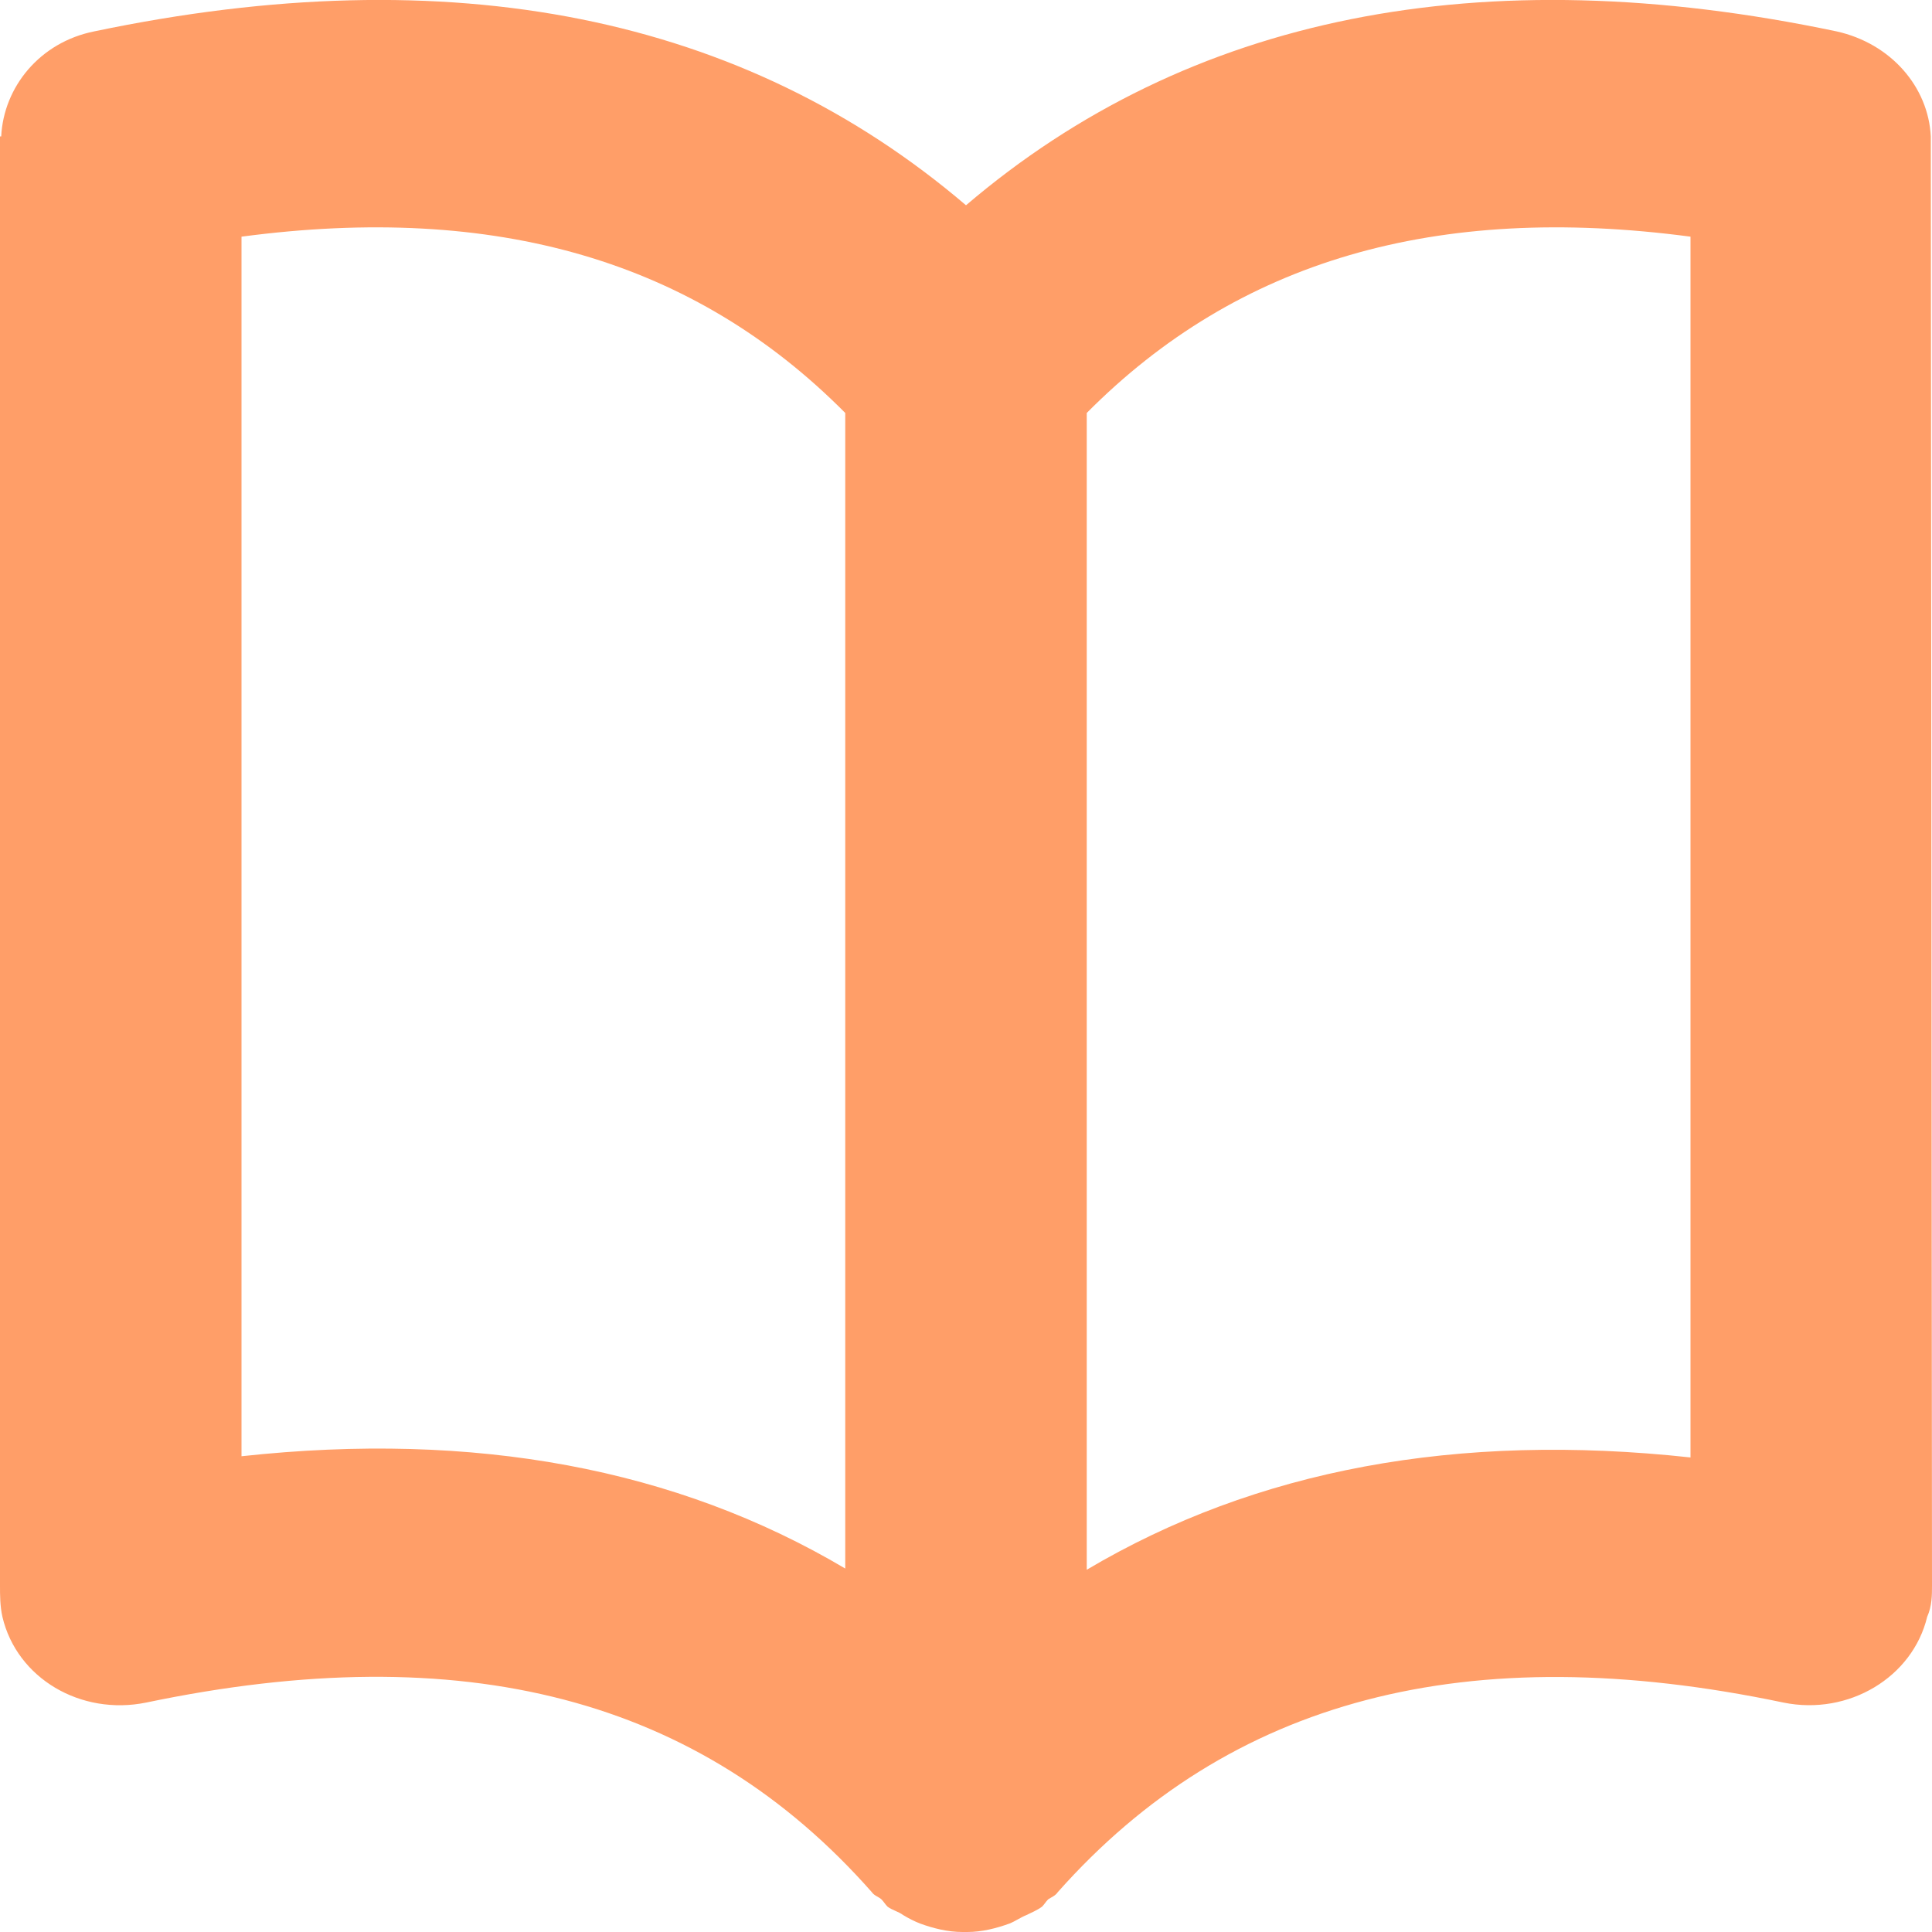
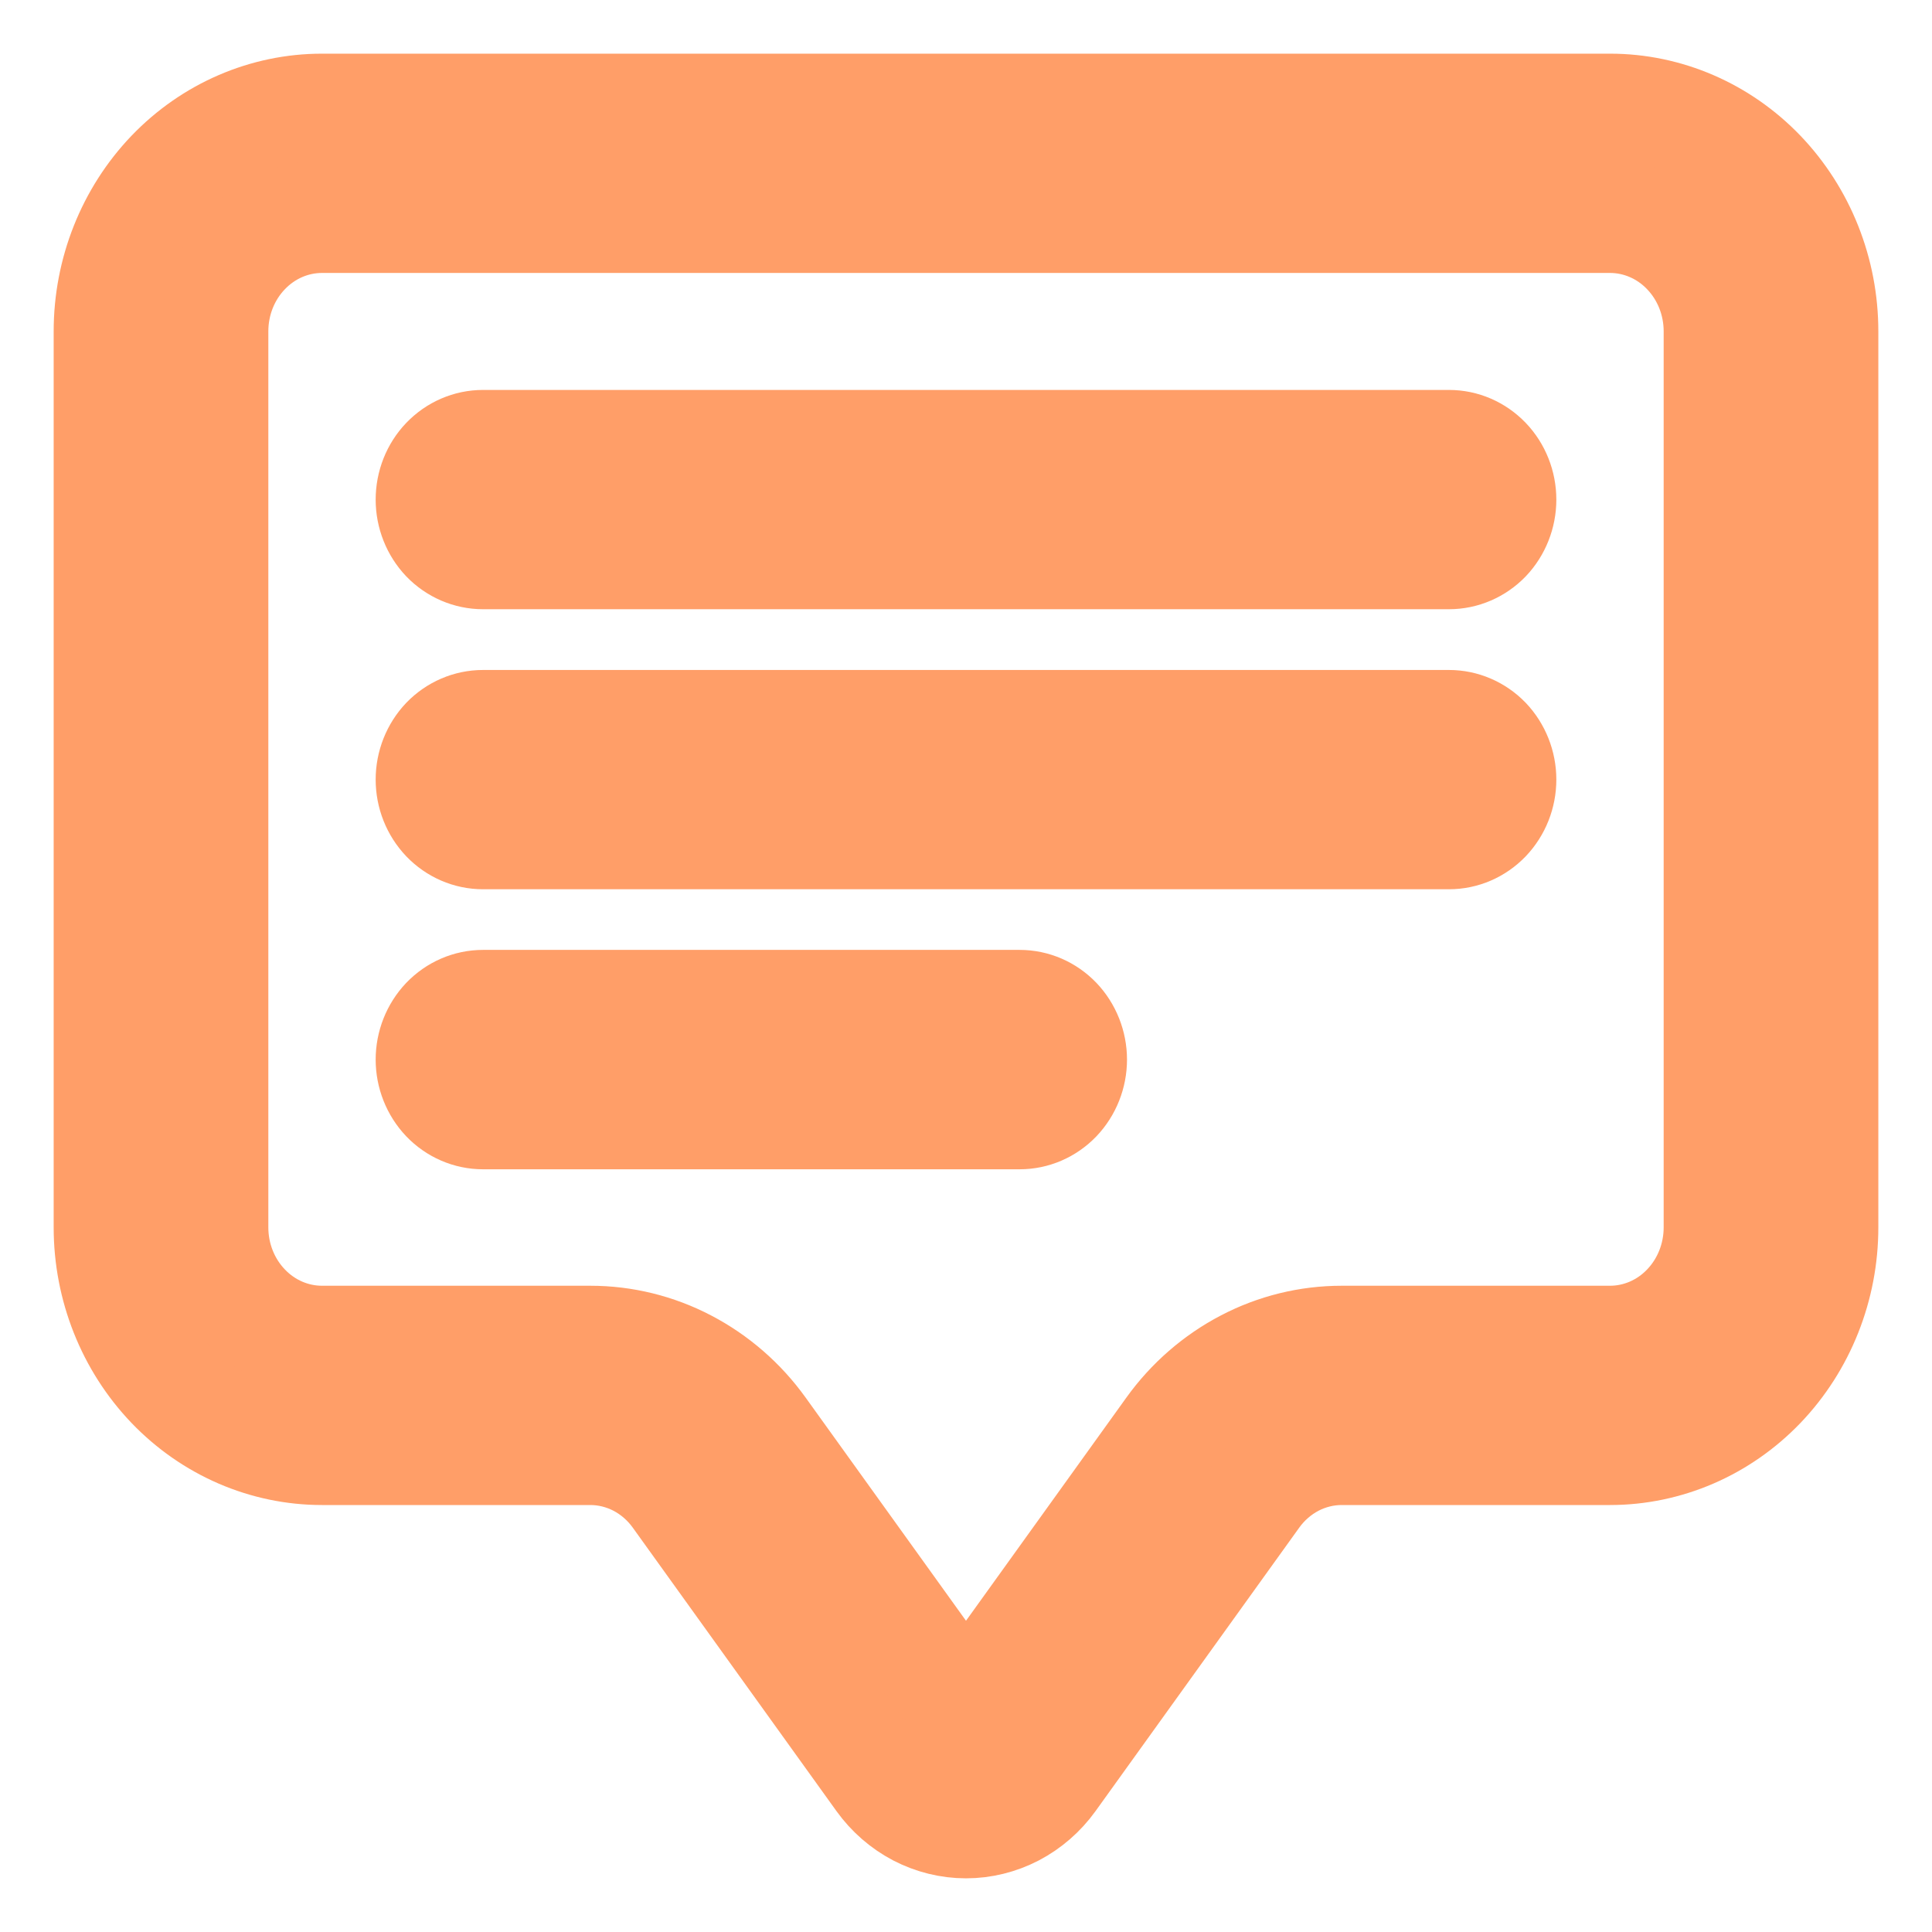
- <svg xmlns="http://www.w3.org/2000/svg" width="16" height="16" viewBox="0 0 16 16" fill="none">
-   <path fill-rule="evenodd" clip-rule="evenodd" d="M15.99 1.13C15.97 0.72 15.66 0.36 15.21 0.26C12.26 -0.36 9.84 0.13 8 1.7C6.16 0.13 3.74 -0.36 0.78 0.26C0.33 0.35 0.03 0.72 0.01 1.13H0V13.13C0 13.21 0 13.3 0.02 13.39C0.14 13.9 0.67 14.21 1.21 14.1C3.84 13.55 5.8 14.06 7.22 15.67C7.24 15.7 7.28 15.71 7.3 15.73C7.32 15.75 7.33 15.77 7.35 15.79C7.39 15.82 7.44 15.83 7.48 15.86C7.53 15.89 7.57 15.91 7.62 15.93C7.73 15.97 7.85 16 7.97 16H8.01C8.13 16 8.25 15.97 8.36 15.93C8.41 15.91 8.45 15.88 8.5 15.86C8.54 15.84 8.59 15.82 8.63 15.79C8.65 15.77 8.66 15.75 8.68 15.73C8.71 15.71 8.74 15.7 8.76 15.67C10.18 14.07 12.15 13.55 14.77 14.1C15.31 14.21 15.84 13.89 15.96 13.39C16 13.3 16 13.21 16 13.13L15.99 1.13ZM7 12.99C5.6 12.16 3.93 11.85 2 12.06V1.96C4.11 1.68 5.75 2.16 7 3.42V12.99ZM14 12.07C12.07 11.86 10.4 12.17 9 13V3.42C10.25 2.16 11.89 1.68 14 1.96V12.07Z" fill="#FF9E68" />
+ <svg xmlns="http://www.w3.org/2000/svg" width="18" height="18" viewBox="0 0 18 18" fill="none">
+   <path d="M15 2.043C15.265 2.043 15.52 2.153 15.707 2.349C15.895 2.545 16 2.81 16 3.087V11.435C16 11.712 15.895 11.977 15.707 12.173C15.52 12.369 15.265 12.479 15 12.479H12.5C12.19 12.479 11.883 12.554 11.606 12.699C11.328 12.844 11.086 13.054 10.9 13.313L9 15.957L7.1 13.313C6.914 13.054 6.672 12.844 6.394 12.699C6.117 12.554 5.81 12.479 5.5 12.479H3C2.735 12.479 2.48 12.369 2.293 12.173C2.105 11.977 2 11.712 2 11.435V3.087C2 2.81 2.105 2.545 2.293 2.349C2.48 2.153 2.735 2.043 3 2.043H15ZM3 1C2.47 1 1.961 1.22 1.586 1.611C1.211 2.003 1 2.533 1 3.087L1 11.435C1 11.989 1.211 12.519 1.586 12.911C1.961 13.302 2.47 13.522 3 13.522H5.5C5.655 13.522 5.808 13.56 5.947 13.632C6.086 13.705 6.207 13.81 6.3 13.939L8.2 16.583C8.293 16.712 8.414 16.817 8.553 16.89C8.692 16.962 8.845 17 9 17C9.155 17 9.308 16.962 9.447 16.89C9.586 16.817 9.707 16.712 9.8 16.583L11.7 13.939C11.793 13.81 11.914 13.705 12.053 13.632C12.192 13.56 12.345 13.522 12.5 13.522H15C15.53 13.522 16.039 13.302 16.414 12.911C16.789 12.519 17 11.989 17 11.435V3.087C17 2.533 16.789 2.003 16.414 1.611C16.039 1.22 15.53 1 15 1H3Z" fill="#FF9E68" stroke="#FF9E68" />
+   <path d="M4 4.655C4 4.516 4.053 4.383 4.146 4.286C4.24 4.188 4.367 4.133 4.5 4.133H13.5C13.633 4.133 13.76 4.188 13.854 4.286C13.947 4.383 14 4.516 14 4.655C14 4.793 13.947 4.926 13.854 5.024C13.76 5.121 13.633 5.176 13.5 5.176H4.5C4.367 5.176 4.24 5.121 4.146 5.024C4.053 4.926 4 4.793 4 4.655ZM4 7.263C4 7.125 4.053 6.992 4.146 6.894C4.24 6.797 4.367 6.742 4.5 6.742H13.5C13.633 6.742 13.76 6.797 13.854 6.894C13.947 6.992 14 7.125 14 7.263C14 7.402 13.947 7.534 13.854 7.632C13.76 7.73 13.633 7.785 13.5 7.785H4.5C4.367 7.785 4.24 7.73 4.146 7.632C4.053 7.534 4 7.402 4 7.263ZM4 9.872C4 9.734 4.053 9.601 4.146 9.503C4.24 9.405 4.367 9.35 4.5 9.35H9.5C9.633 9.35 9.76 9.405 9.854 9.503C9.947 9.601 10 9.734 10 9.872C10 10.01 9.947 10.143 9.854 10.241C9.76 10.339 9.633 10.394 9.5 10.394H4.5C4.367 10.394 4.24 10.339 4.146 10.241C4.053 10.143 4 10.01 4 9.872Z" fill="#FF9E68" stroke="#FF9E68" />
</svg>
